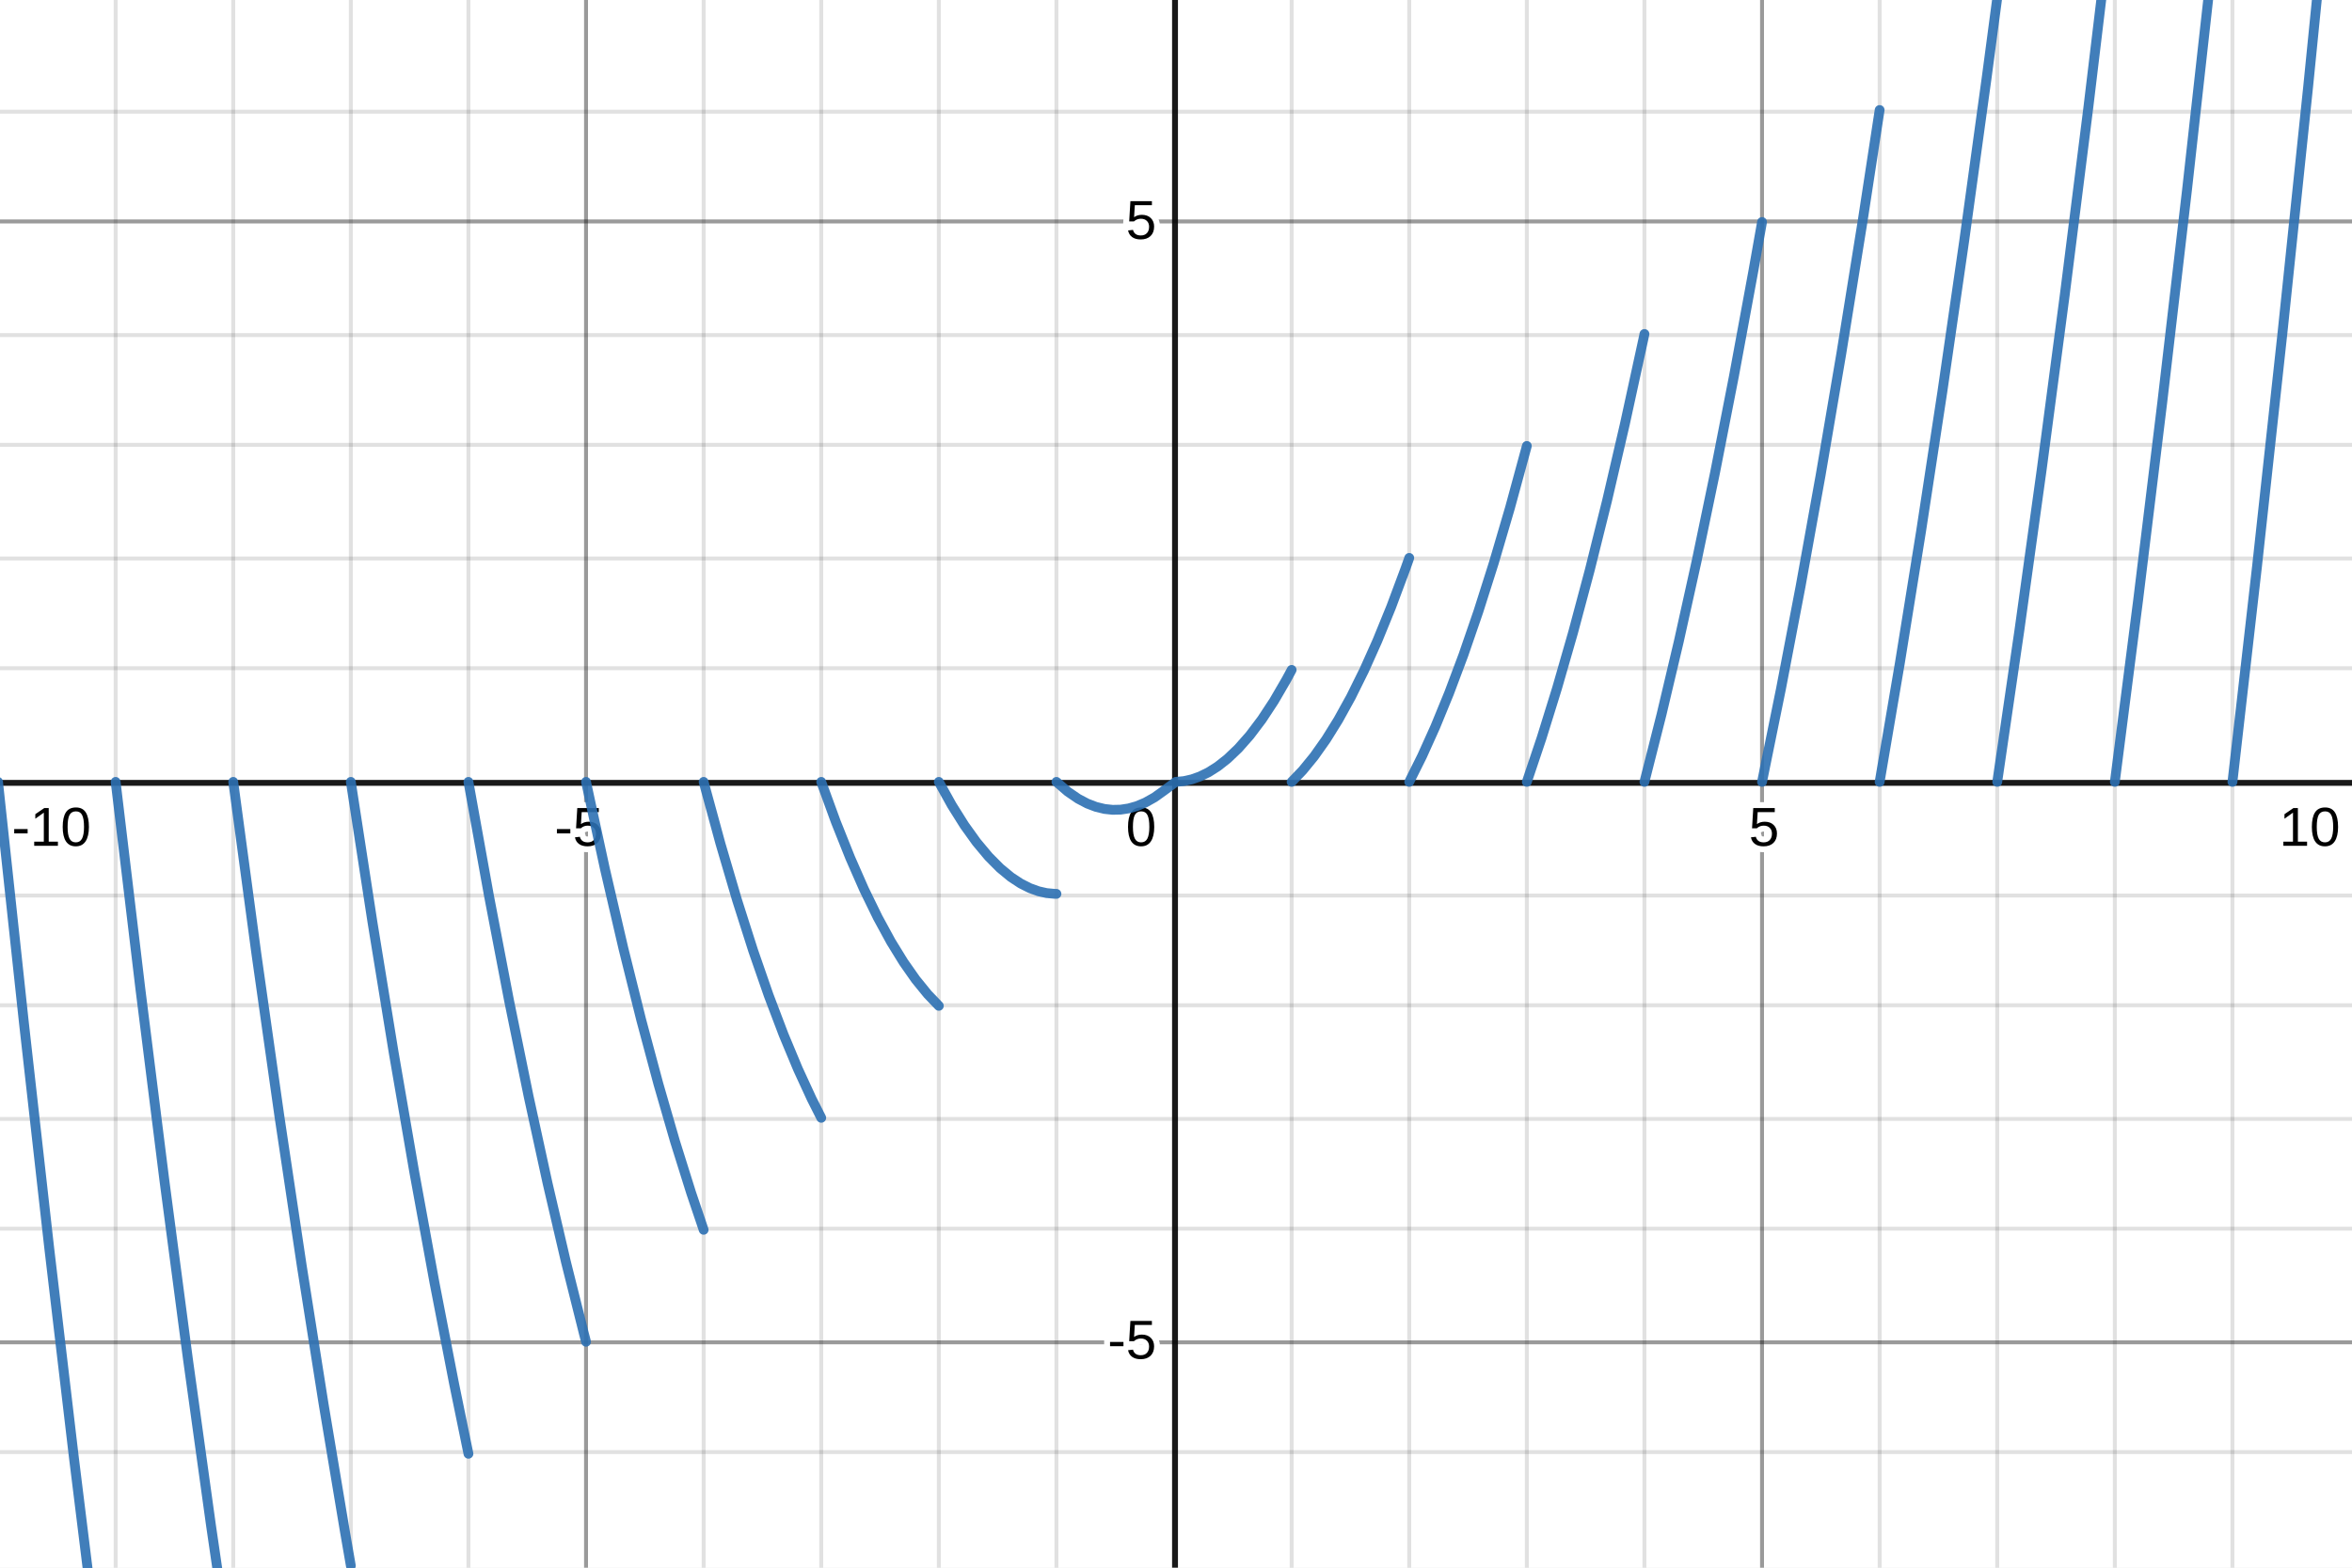
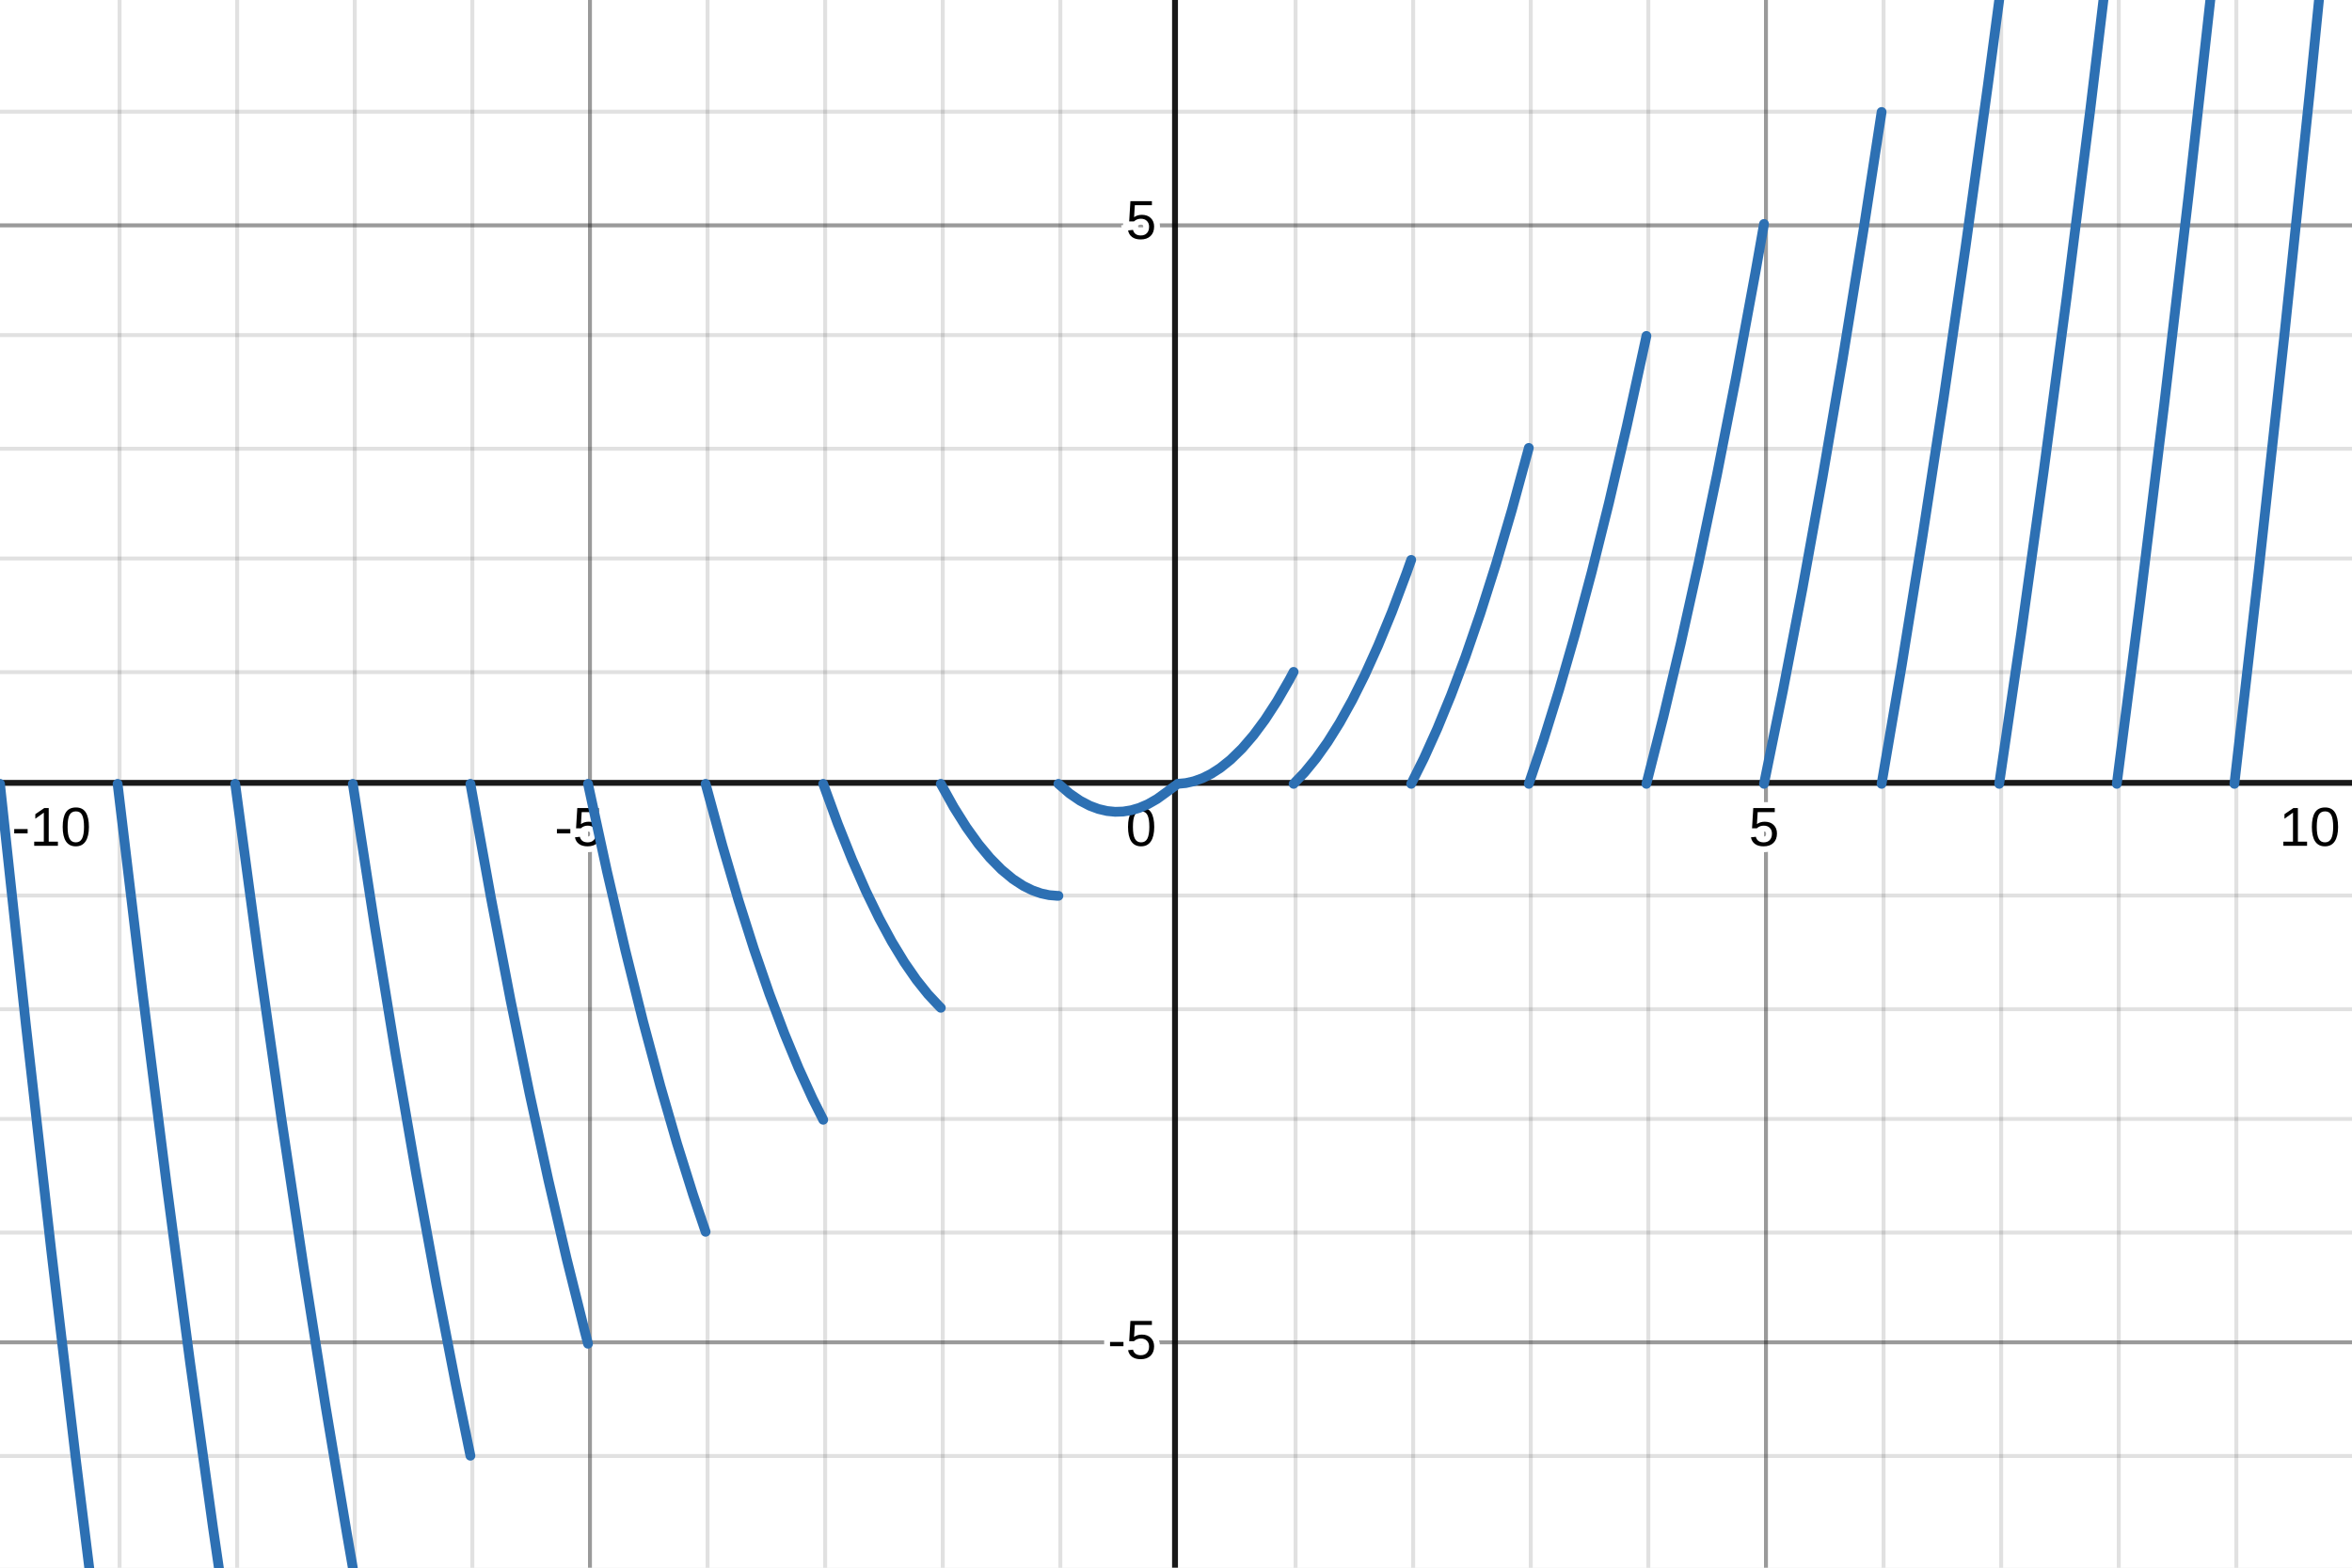
<svg xmlns="http://www.w3.org/2000/svg" version="1.1" width="600" height="400" class="desmos-graph">
  <defs />
  <g transform="scale(1,1)">
-     <g id="background-cbc78bb7">
+     <g id="background-c0d16693">
      <rect fill="white" stroke="none" x="0" y="0" width="600" height="400" class="dcg-svg-background" />
    </g>
-     <g id="background-images-cbc78bb7" />
-     <g id="graphpaper-cbc78bb7">
-       <g id="grid-cbc78bb7">
+     <g id="background-images-c0d16693" />
+     <g id="graphpaper-c0d16693">
+       <g id="grid-c0d16693">
        <g>
-           <path fill="none" stroke="rgb(0,0,0)" class="dcg-svg-minor-gridline" paint-order="fill stroke markers" d=" M -0.5 0 L -0.5 400" stroke-opacity="0.12" stroke-miterlimit="10" stroke-dasharray="" />
-           <path fill="none" stroke="rgb(0,0,0)" class="dcg-svg-minor-gridline" paint-order="fill stroke markers" d=" M 29.5 0 L 29.5 400" stroke-opacity="0.12" stroke-miterlimit="10" stroke-dasharray="" />
-           <path fill="none" stroke="rgb(0,0,0)" class="dcg-svg-minor-gridline" paint-order="fill stroke markers" d=" M 59.5 0 L 59.5 400" stroke-opacity="0.12" stroke-miterlimit="10" stroke-dasharray="" />
-           <path fill="none" stroke="rgb(0,0,0)" class="dcg-svg-minor-gridline" paint-order="fill stroke markers" d=" M 89.5 0 L 89.5 400" stroke-opacity="0.12" stroke-miterlimit="10" stroke-dasharray="" />
-           <path fill="none" stroke="rgb(0,0,0)" class="dcg-svg-minor-gridline" paint-order="fill stroke markers" d=" M 119.5 0 L 119.5 400" stroke-opacity="0.12" stroke-miterlimit="10" stroke-dasharray="" />
-           <path fill="none" stroke="rgb(0,0,0)" class="dcg-svg-minor-gridline" paint-order="fill stroke markers" d=" M 149.5 0 L 149.5 400" stroke-opacity="0.12" stroke-miterlimit="10" stroke-dasharray="" />
-           <path fill="none" stroke="rgb(0,0,0)" class="dcg-svg-minor-gridline" paint-order="fill stroke markers" d=" M 179.5 0 L 179.5 400" stroke-opacity="0.12" stroke-miterlimit="10" stroke-dasharray="" />
-           <path fill="none" stroke="rgb(0,0,0)" class="dcg-svg-minor-gridline" paint-order="fill stroke markers" d=" M 209.5 0 L 209.5 400" stroke-opacity="0.12" stroke-miterlimit="10" stroke-dasharray="" />
-           <path fill="none" stroke="rgb(0,0,0)" class="dcg-svg-minor-gridline" paint-order="fill stroke markers" d=" M 239.5 0 L 239.5 400" stroke-opacity="0.12" stroke-miterlimit="10" stroke-dasharray="" />
-           <path fill="none" stroke="rgb(0,0,0)" class="dcg-svg-minor-gridline" paint-order="fill stroke markers" d=" M 269.5 0 L 269.5 400" stroke-opacity="0.12" stroke-miterlimit="10" stroke-dasharray="" />
-           <path fill="none" stroke="rgb(0,0,0)" class="dcg-svg-minor-gridline" paint-order="fill stroke markers" d=" M 329.5 0 L 329.5 400" stroke-opacity="0.12" stroke-miterlimit="10" stroke-dasharray="" />
-           <path fill="none" stroke="rgb(0,0,0)" class="dcg-svg-minor-gridline" paint-order="fill stroke markers" d=" M 359.5 0 L 359.5 400" stroke-opacity="0.12" stroke-miterlimit="10" stroke-dasharray="" />
-           <path fill="none" stroke="rgb(0,0,0)" class="dcg-svg-minor-gridline" paint-order="fill stroke markers" d=" M 389.5 0 L 389.5 400" stroke-opacity="0.12" stroke-miterlimit="10" stroke-dasharray="" />
-           <path fill="none" stroke="rgb(0,0,0)" class="dcg-svg-minor-gridline" paint-order="fill stroke markers" d=" M 419.5 0 L 419.5 400" stroke-opacity="0.12" stroke-miterlimit="10" stroke-dasharray="" />
-           <path fill="none" stroke="rgb(0,0,0)" class="dcg-svg-minor-gridline" paint-order="fill stroke markers" d=" M 449.5 0 L 449.5 400" stroke-opacity="0.12" stroke-miterlimit="10" stroke-dasharray="" />
-           <path fill="none" stroke="rgb(0,0,0)" class="dcg-svg-minor-gridline" paint-order="fill stroke markers" d=" M 479.5 0 L 479.5 400" stroke-opacity="0.12" stroke-miterlimit="10" stroke-dasharray="" />
-           <path fill="none" stroke="rgb(0,0,0)" class="dcg-svg-minor-gridline" paint-order="fill stroke markers" d=" M 509.5 0 L 509.5 400" stroke-opacity="0.12" stroke-miterlimit="10" stroke-dasharray="" />
-           <path fill="none" stroke="rgb(0,0,0)" class="dcg-svg-minor-gridline" paint-order="fill stroke markers" d=" M 539.5 0 L 539.5 400" stroke-opacity="0.12" stroke-miterlimit="10" stroke-dasharray="" />
-           <path fill="none" stroke="rgb(0,0,0)" class="dcg-svg-minor-gridline" paint-order="fill stroke markers" d=" M 569.5 0 L 569.5 400" stroke-opacity="0.12" stroke-miterlimit="10" stroke-dasharray="" />
-           <path fill="none" stroke="rgb(0,0,0)" class="dcg-svg-minor-gridline" paint-order="fill stroke markers" d=" M 0 370.5 L 600 370.5" stroke-opacity="0.12" stroke-miterlimit="10" stroke-dasharray="" />
+           <path fill="none" stroke="rgb(0,0,0)" class="dcg-svg-minor-gridline" paint-order="fill stroke markers" d=" M 30.5 0 L 30.5 400" stroke-opacity="0.12" stroke-miterlimit="10" stroke-dasharray="" />
+           <path fill="none" stroke="rgb(0,0,0)" class="dcg-svg-minor-gridline" paint-order="fill stroke markers" d=" M 60.5 0 L 60.5 400" stroke-opacity="0.12" stroke-miterlimit="10" stroke-dasharray="" />
+           <path fill="none" stroke="rgb(0,0,0)" class="dcg-svg-minor-gridline" paint-order="fill stroke markers" d=" M 90.5 0 L 90.5 400" stroke-opacity="0.12" stroke-miterlimit="10" stroke-dasharray="" />
+           <path fill="none" stroke="rgb(0,0,0)" class="dcg-svg-minor-gridline" paint-order="fill stroke markers" d=" M 120.5 0 L 120.5 400" stroke-opacity="0.12" stroke-miterlimit="10" stroke-dasharray="" />
+           <path fill="none" stroke="rgb(0,0,0)" class="dcg-svg-minor-gridline" paint-order="fill stroke markers" d=" M 150.5 0 L 150.5 400" stroke-opacity="0.12" stroke-miterlimit="10" stroke-dasharray="" />
+           <path fill="none" stroke="rgb(0,0,0)" class="dcg-svg-minor-gridline" paint-order="fill stroke markers" d=" M 180.5 0 L 180.5 400" stroke-opacity="0.12" stroke-miterlimit="10" stroke-dasharray="" />
+           <path fill="none" stroke="rgb(0,0,0)" class="dcg-svg-minor-gridline" paint-order="fill stroke markers" d=" M 210.5 0 L 210.5 400" stroke-opacity="0.12" stroke-miterlimit="10" stroke-dasharray="" />
+           <path fill="none" stroke="rgb(0,0,0)" class="dcg-svg-minor-gridline" paint-order="fill stroke markers" d=" M 240.5 0 L 240.5 400" stroke-opacity="0.12" stroke-miterlimit="10" stroke-dasharray="" />
+           <path fill="none" stroke="rgb(0,0,0)" class="dcg-svg-minor-gridline" paint-order="fill stroke markers" d=" M 270.5 0 L 270.5 400" stroke-opacity="0.12" stroke-miterlimit="10" stroke-dasharray="" />
+           <path fill="none" stroke="rgb(0,0,0)" class="dcg-svg-minor-gridline" paint-order="fill stroke markers" d=" M 330.5 0 L 330.5 400" stroke-opacity="0.12" stroke-miterlimit="10" stroke-dasharray="" />
+           <path fill="none" stroke="rgb(0,0,0)" class="dcg-svg-minor-gridline" paint-order="fill stroke markers" d=" M 360.5 0 L 360.5 400" stroke-opacity="0.12" stroke-miterlimit="10" stroke-dasharray="" />
+           <path fill="none" stroke="rgb(0,0,0)" class="dcg-svg-minor-gridline" paint-order="fill stroke markers" d=" M 390.5 0 L 390.5 400" stroke-opacity="0.12" stroke-miterlimit="10" stroke-dasharray="" />
+           <path fill="none" stroke="rgb(0,0,0)" class="dcg-svg-minor-gridline" paint-order="fill stroke markers" d=" M 420.5 0 L 420.5 400" stroke-opacity="0.12" stroke-miterlimit="10" stroke-dasharray="" />
+           <path fill="none" stroke="rgb(0,0,0)" class="dcg-svg-minor-gridline" paint-order="fill stroke markers" d=" M 450.5 0 L 450.5 400" stroke-opacity="0.12" stroke-miterlimit="10" stroke-dasharray="" />
+           <path fill="none" stroke="rgb(0,0,0)" class="dcg-svg-minor-gridline" paint-order="fill stroke markers" d=" M 480.5 0 L 480.5 400" stroke-opacity="0.12" stroke-miterlimit="10" stroke-dasharray="" />
+           <path fill="none" stroke="rgb(0,0,0)" class="dcg-svg-minor-gridline" paint-order="fill stroke markers" d=" M 510.5 0 L 510.5 400" stroke-opacity="0.12" stroke-miterlimit="10" stroke-dasharray="" />
+           <path fill="none" stroke="rgb(0,0,0)" class="dcg-svg-minor-gridline" paint-order="fill stroke markers" d=" M 540.5 0 L 540.5 400" stroke-opacity="0.12" stroke-miterlimit="10" stroke-dasharray="" />
+           <path fill="none" stroke="rgb(0,0,0)" class="dcg-svg-minor-gridline" paint-order="fill stroke markers" d=" M 570.5 0 L 570.5 400" stroke-opacity="0.12" stroke-miterlimit="10" stroke-dasharray="" />
+           <path fill="none" stroke="rgb(0,0,0)" class="dcg-svg-minor-gridline" paint-order="fill stroke markers" d=" M 0 371.5 L 600 371.5" stroke-opacity="0.12" stroke-miterlimit="10" stroke-dasharray="" />
          <path fill="none" stroke="rgb(0,0,0)" class="dcg-svg-minor-gridline" paint-order="fill stroke markers" d=" M 0 342.5 L 600 342.5" stroke-opacity="0.12" stroke-miterlimit="10" stroke-dasharray="" />
-           <path fill="none" stroke="rgb(0,0,0)" class="dcg-svg-minor-gridline" paint-order="fill stroke markers" d=" M 0 313.5 L 600 313.5" stroke-opacity="0.12" stroke-miterlimit="10" stroke-dasharray="" />
+           <path fill="none" stroke="rgb(0,0,0)" class="dcg-svg-minor-gridline" paint-order="fill stroke markers" d=" M 0 314.5 L 600 314.5" stroke-opacity="0.12" stroke-miterlimit="10" stroke-dasharray="" />
          <path fill="none" stroke="rgb(0,0,0)" class="dcg-svg-minor-gridline" paint-order="fill stroke markers" d=" M 0 285.5 L 600 285.5" stroke-opacity="0.12" stroke-miterlimit="10" stroke-dasharray="" />
-           <path fill="none" stroke="rgb(0,0,0)" class="dcg-svg-minor-gridline" paint-order="fill stroke markers" d=" M 0 256.5 L 600 256.5" stroke-opacity="0.12" stroke-miterlimit="10" stroke-dasharray="" />
+           <path fill="none" stroke="rgb(0,0,0)" class="dcg-svg-minor-gridline" paint-order="fill stroke markers" d=" M 0 257.5 L 600 257.5" stroke-opacity="0.12" stroke-miterlimit="10" stroke-dasharray="" />
          <path fill="none" stroke="rgb(0,0,0)" class="dcg-svg-minor-gridline" paint-order="fill stroke markers" d=" M 0 228.5 L 600 228.5" stroke-opacity="0.12" stroke-miterlimit="10" stroke-dasharray="" />
-           <path fill="none" stroke="rgb(0,0,0)" class="dcg-svg-minor-gridline" paint-order="fill stroke markers" d=" M 0 170.5 L 600 170.5" stroke-opacity="0.12" stroke-miterlimit="10" stroke-dasharray="" />
+           <path fill="none" stroke="rgb(0,0,0)" class="dcg-svg-minor-gridline" paint-order="fill stroke markers" d=" M 0 171.5 L 600 171.5" stroke-opacity="0.12" stroke-miterlimit="10" stroke-dasharray="" />
          <path fill="none" stroke="rgb(0,0,0)" class="dcg-svg-minor-gridline" paint-order="fill stroke markers" d=" M 0 142.5 L 600 142.5" stroke-opacity="0.12" stroke-miterlimit="10" stroke-dasharray="" />
-           <path fill="none" stroke="rgb(0,0,0)" class="dcg-svg-minor-gridline" paint-order="fill stroke markers" d=" M 0 113.5 L 600 113.5" stroke-opacity="0.12" stroke-miterlimit="10" stroke-dasharray="" />
+           <path fill="none" stroke="rgb(0,0,0)" class="dcg-svg-minor-gridline" paint-order="fill stroke markers" d=" M 0 114.5 L 600 114.5" stroke-opacity="0.12" stroke-miterlimit="10" stroke-dasharray="" />
          <path fill="none" stroke="rgb(0,0,0)" class="dcg-svg-minor-gridline" paint-order="fill stroke markers" d=" M 0 85.5 L 600 85.5" stroke-opacity="0.12" stroke-miterlimit="10" stroke-dasharray="" />
-           <path fill="none" stroke="rgb(0,0,0)" class="dcg-svg-minor-gridline" paint-order="fill stroke markers" d=" M 0 56.5 L 600 56.5" stroke-opacity="0.12" stroke-miterlimit="10" stroke-dasharray="" />
+           <path fill="none" stroke="rgb(0,0,0)" class="dcg-svg-minor-gridline" paint-order="fill stroke markers" d=" M 0 57.5 L 600 57.5" stroke-opacity="0.12" stroke-miterlimit="10" stroke-dasharray="" />
          <path fill="none" stroke="rgb(0,0,0)" class="dcg-svg-minor-gridline" paint-order="fill stroke markers" d=" M 0 28.5 L 600 28.5" stroke-opacity="0.12" stroke-miterlimit="10" stroke-dasharray="" />
-           <path fill="none" stroke="rgb(0,0,0)" class="dcg-svg-minor-gridline" paint-order="fill stroke markers" d=" M 0 -0.5 L 600 -0.5" stroke-opacity="0.12" stroke-miterlimit="10" stroke-dasharray="" />
-           <path fill="none" stroke="rgb(0,0,0)" class="dcg-svg-major-gridline" paint-order="fill stroke markers" d=" M -0.5 0 L -0.5 400" stroke-opacity="0.318" stroke-miterlimit="10" stroke-dasharray="" />
-           <path fill="none" stroke="rgb(0,0,0)" class="dcg-svg-major-gridline" paint-order="fill stroke markers" d=" M 149.5 0 L 149.5 400" stroke-opacity="0.318" stroke-miterlimit="10" stroke-dasharray="" />
-           <path fill="none" stroke="rgb(0,0,0)" class="dcg-svg-major-gridline" paint-order="fill stroke markers" d=" M 449.5 0 L 449.5 400" stroke-opacity="0.318" stroke-miterlimit="10" stroke-dasharray="" />
+           <path fill="none" stroke="rgb(0,0,0)" class="dcg-svg-major-gridline" paint-order="fill stroke markers" d=" M 150.5 0 L 150.5 400" stroke-opacity="0.318" stroke-miterlimit="10" stroke-dasharray="" />
+           <path fill="none" stroke="rgb(0,0,0)" class="dcg-svg-major-gridline" paint-order="fill stroke markers" d=" M 450.5 0 L 450.5 400" stroke-opacity="0.318" stroke-miterlimit="10" stroke-dasharray="" />
          <path fill="none" stroke="rgb(0,0,0)" class="dcg-svg-major-gridline" paint-order="fill stroke markers" d=" M 0 342.5 L 600 342.5" stroke-opacity="0.318" stroke-miterlimit="10" stroke-dasharray="" />
-           <path fill="none" stroke="rgb(0,0,0)" class="dcg-svg-major-gridline" paint-order="fill stroke markers" d=" M 0 56.5 L 600 56.5" stroke-opacity="0.318" stroke-miterlimit="10" stroke-dasharray="" />
+           <path fill="none" stroke="rgb(0,0,0)" class="dcg-svg-major-gridline" paint-order="fill stroke markers" d=" M 0 57.5 L 600 57.5" stroke-opacity="0.318" stroke-miterlimit="10" stroke-dasharray="" />
        </g>
      </g>
-       <g id="axis-cbc78bb7">
-         <g id="yaxis-cbc78bb7">
-           <path fill="none" stroke="rgb(0,0,0)" class="dcg-svg-axis-line" paint-order="fill stroke markers" d=" M 299.75 0 L 299.75 400" stroke-opacity="0.9" stroke-miterlimit="10" stroke-width="1.5" stroke-dasharray="" />
+       <g id="axis-c0d16693">
+         <g id="yaxis-c0d16693">
+           <g>
+             <path fill="none" stroke="rgb(0,0,0)" class="dcg-svg-axis-line" paint-order="fill stroke markers" d=" M 299.75 0 L 299.75 400" stroke-opacity="0.9" stroke-miterlimit="10" stroke-width="1.5" stroke-dasharray="" />
+           </g>
        </g>
-         <g id="xaxis-cbc78bb7">
-           <path fill="none" stroke="rgb(0,0,0)" class="dcg-svg-axis-line" paint-order="fill stroke markers" d=" M 0 199.75 L 600 199.75" stroke-opacity="0.9" stroke-miterlimit="10" stroke-width="1.5" stroke-dasharray="" />
+         <g id="xaxis-c0d16693">
+           <g>
+             <path fill="none" stroke="rgb(0,0,0)" class="dcg-svg-axis-line" paint-order="fill stroke markers" d=" M 0 199.75 L 600 199.75" stroke-opacity="0.9" stroke-miterlimit="10" stroke-width="1.5" stroke-dasharray="" />
+           </g>
        </g>
        <g>
          <g class="dcg-svg-axis-value">
            <text fill="none" stroke="#ffffff" font-family="Arial" font-size="14px" font-style="normal" font-weight="normal" text-decoration="normal" x="291.107" y="215.808" text-anchor="middle" stroke-miterlimit="2" stroke-width="3" stroke-dasharray="">0</text>
            <text fill="#000000" stroke="none" font-family="Arial" font-size="14px" font-style="normal" font-weight="normal" text-decoration="normal" x="291.107" y="215.808" text-anchor="middle">0</text>
          </g>
          <g class="dcg-svg-axis-value dcg-svg-offcenter-axis-value">
            <text fill="none" stroke="#ffffff" font-family="Arial" font-size="14px" font-style="normal" font-weight="normal" text-decoration="normal" x="13.117" y="215.808" text-anchor="middle" stroke-miterlimit="2" stroke-width="3" stroke-dasharray="">-10</text>
            <text fill="#000000" stroke="none" font-family="Arial" font-size="14px" font-style="normal" font-weight="normal" text-decoration="normal" x="13.117" y="215.808" text-anchor="middle">-10</text>
          </g>
          <g class="dcg-svg-axis-value">
            <text fill="none" stroke="#ffffff" font-family="Arial" font-size="14px" font-style="normal" font-weight="normal" text-decoration="normal" x="147.669" y="215.808" text-anchor="middle" stroke-miterlimit="2" stroke-width="3" stroke-dasharray="">-5</text>
            <text fill="#000000" stroke="none" font-family="Arial" font-size="14px" font-style="normal" font-weight="normal" text-decoration="normal" x="147.669" y="215.808" text-anchor="middle">-5</text>
          </g>
          <g class="dcg-svg-axis-value">
            <text fill="none" stroke="#ffffff" font-family="Arial" font-size="14px" font-style="normal" font-weight="normal" text-decoration="normal" x="450" y="215.808" text-anchor="middle" stroke-miterlimit="2" stroke-width="3" stroke-dasharray="">5</text>
            <text fill="#000000" stroke="none" font-family="Arial" font-size="14px" font-style="normal" font-weight="normal" text-decoration="normal" x="450" y="215.808" text-anchor="middle">5</text>
          </g>
          <g class="dcg-svg-axis-value dcg-svg-offcenter-axis-value">
            <text fill="none" stroke="#ffffff" font-family="Arial" font-size="14px" font-style="normal" font-weight="normal" text-decoration="normal" x="589.214" y="215.808" text-anchor="middle" stroke-miterlimit="2" stroke-width="3" stroke-dasharray="">10</text>
            <text fill="#000000" stroke="none" font-family="Arial" font-size="14px" font-style="normal" font-weight="normal" text-decoration="normal" x="589.214" y="215.808" text-anchor="middle">10</text>
          </g>
          <g class="dcg-svg-axis-value">
            <text fill="none" stroke="#ffffff" font-family="Arial" font-size="14px" font-style="normal" font-weight="normal" text-decoration="normal" x="288.776" y="346.665" text-anchor="middle" stroke-miterlimit="2" stroke-width="3" stroke-dasharray="">-5</text>
            <text fill="#000000" stroke="none" font-family="Arial" font-size="14px" font-style="normal" font-weight="normal" text-decoration="normal" x="288.776" y="346.665" text-anchor="middle">-5</text>
          </g>
          <g class="dcg-svg-axis-value">
            <text fill="none" stroke="#ffffff" font-family="Arial" font-size="14px" font-style="normal" font-weight="normal" text-decoration="normal" x="291.107" y="60.951" text-anchor="middle" stroke-miterlimit="2" stroke-width="3" stroke-dasharray="">5</text>
            <text fill="#000000" stroke="none" font-family="Arial" font-size="14px" font-style="normal" font-weight="normal" text-decoration="normal" x="291.107" y="60.951" text-anchor="middle">5</text>
          </g>
        </g>
      </g>
    </g>
-     <g id="expressions-cbc78bb7">
-       <g id="sketch-cbc78bb7">
+     <g id="expressions-c0d16693">
+       <g id="sketch-c0d16693">
        <path fill="#2d70b3" stroke="none" paint-order="stroke fill markers" d="" fill-opacity="0.4" />
        <g>
-           <path fill="none" stroke="#2d70b3" class="dcg-svg-curve" paint-order="fill stroke markers" d=" M -0.5 199.5 L -0.5 199.5 L 6.092 260.9 L 12.537 318.267 L 18.836 371.783 L 23.001 405.5" stroke-linecap="round" stroke-linejoin="round" stroke-miterlimit="10" stroke-width="2.5" stroke-opacity="0.9" stroke-dasharray="" />
+           <path fill="none" stroke="#2d70b3" class="dcg-svg-curve" paint-order="fill stroke markers" d=" M 0 200 L 0 200 L 6.592 261.4 L 13.037 318.767 L 19.336 372.283 L 23.436 405.5" stroke-linecap="round" stroke-linejoin="round" stroke-miterlimit="10" stroke-width="2.5" stroke-dasharray="" />
        </g>
        <g>
-           <path fill="none" stroke="#2d70b3" class="dcg-svg-curve" paint-order="fill stroke markers" d=" M 29.5 199.5 L 29.5 199.5 L 35.828 252.47 L 41.98 301.531 L 47.986 347.105 L 53.846 389.361 L 56.203 405.5" stroke-linecap="round" stroke-linejoin="round" stroke-miterlimit="10" stroke-width="2.5" stroke-opacity="0.9" stroke-dasharray="" />
+           <path fill="none" stroke="#2d70b3" class="dcg-svg-curve" paint-order="fill stroke markers" d=" M 30 200 L 30 200 L 36.328 252.97 L 42.48 302.031 L 48.486 347.605 L 54.346 389.861 L 56.63 405.5" stroke-linecap="round" stroke-linejoin="round" stroke-miterlimit="10" stroke-width="2.5" stroke-dasharray="" />
        </g>
        <g>
-           <path fill="none" stroke="#2d70b3" class="dcg-svg-curve" paint-order="fill stroke markers" d=" M 59.5 199.5 L 59.5 199.5 L 65.418 243.477 L 71.277 284.829 L 76.99 323.048 L 82.557 358.293 L 87.977 390.721 L 89.5 399.5" stroke-linecap="round" stroke-linejoin="round" stroke-miterlimit="10" stroke-width="2.5" stroke-opacity="0.9" stroke-dasharray="" />
+           <path fill="none" stroke="#2d70b3" class="dcg-svg-curve" paint-order="fill stroke markers" d=" M 60 200 L 60 200 L 65.918 243.977 L 71.777 285.329 L 77.49 323.548 L 83.057 358.793 L 88.477 391.221 L 90 400" stroke-linecap="round" stroke-linejoin="round" stroke-miterlimit="10" stroke-width="2.5" stroke-dasharray="" />
        </g>
        <g>
-           <path fill="none" stroke="#2d70b3" class="dcg-svg-curve" paint-order="fill stroke markers" d=" M 89.5 199.5 L 89.5 199.5 L 95.008 235.256 L 100.428 268.561 L 105.701 299.175 L 110.828 327.247 L 115.809 352.918 L 119.5 370.929" stroke-linecap="round" stroke-linejoin="round" stroke-miterlimit="10" stroke-width="2.5" stroke-opacity="0.9" stroke-dasharray="" />
+           <path fill="none" stroke="#2d70b3" class="dcg-svg-curve" paint-order="fill stroke markers" d=" M 90 200 L 90 200 L 95.508 235.756 L 100.928 269.061 L 106.201 299.675 L 111.328 327.747 L 116.309 353.418 L 120 371.429" stroke-linecap="round" stroke-linejoin="round" stroke-miterlimit="10" stroke-width="2.5" stroke-dasharray="" />
        </g>
        <g>
-           <path fill="none" stroke="#2d70b3" class="dcg-svg-curve" paint-order="fill stroke markers" d=" M 119.5 199.5 L 119.5 199.5 L 124.744 228.593 L 129.871 255.349 L 134.852 279.742 L 139.686 301.911 L 144.373 321.991 L 148.914 340.114 L 149.5 342.357" stroke-linecap="round" stroke-linejoin="round" stroke-miterlimit="10" stroke-width="2.5" stroke-opacity="0.9" stroke-dasharray="" />
+           <path fill="none" stroke="#2d70b3" class="dcg-svg-curve" paint-order="fill stroke markers" d=" M 120 200 L 120 200 L 125.244 229.093 L 130.225 255.108 L 135.059 278.85 L 139.893 301.11 L 144.58 321.277 L 149.121 339.484 L 150 342.857" stroke-linecap="round" stroke-linejoin="round" stroke-miterlimit="10" stroke-width="2.5" stroke-dasharray="" />
        </g>
        <g>
-           <path fill="none" stroke="#2d70b3" class="dcg-svg-curve" paint-order="fill stroke markers" d=" M 149.5 199.5 L 149.5 199.5 L 154.334 221.777 L 159.021 241.962 L 163.562 260.186 L 167.957 276.576 L 172.205 291.254 L 176.307 304.338 L 179.5 313.786" stroke-linecap="round" stroke-linejoin="round" stroke-miterlimit="10" stroke-width="2.5" stroke-opacity="0.9" stroke-dasharray="" />
+           <path fill="none" stroke="#2d70b3" class="dcg-svg-curve" paint-order="fill stroke markers" d=" M 150 200 L 150 200 L 154.834 222.277 L 159.521 242.462 L 164.062 260.686 L 168.457 277.076 L 172.705 291.754 L 176.807 304.838 L 180 314.286" stroke-linecap="round" stroke-linejoin="round" stroke-miterlimit="10" stroke-width="2.5" stroke-dasharray="" />
        </g>
        <g>
-           <path fill="none" stroke="#2d70b3" class="dcg-svg-curve" paint-order="fill stroke markers" d=" M 179.5 199.5 L 179.5 199.5 L 183.777 215.214 L 188.025 229.67 L 192.127 242.541 L 196.082 253.941 L 199.891 263.979 L 203.553 272.763 L 207.068 280.395 L 209.5 285.214" stroke-linecap="round" stroke-linejoin="round" stroke-miterlimit="10" stroke-width="2.5" stroke-opacity="0.9" stroke-dasharray="" />
+           <path fill="none" stroke="#2d70b3" class="dcg-svg-curve" paint-order="fill stroke markers" d=" M 180 200 L 180 200 L 184.277 215.714 L 188.379 229.691 L 192.334 242.157 L 196.289 253.63 L 200.098 263.74 L 203.76 272.592 L 207.275 280.289 L 210 285.714" stroke-linecap="round" stroke-linejoin="round" stroke-miterlimit="10" stroke-width="2.5" stroke-dasharray="" />
        </g>
        <g>
-           <path fill="none" stroke="#2d70b3" class="dcg-svg-curve" paint-order="fill stroke markers" d=" M 209.5 199.5 L 209.5 199.5 L 213.221 209.691 L 216.883 218.863 L 220.398 226.868 L 223.914 234.087 L 227.283 240.27 L 230.506 245.509 L 233.582 249.895 L 236.658 253.68 L 239.5 256.643" stroke-linecap="round" stroke-linejoin="round" stroke-miterlimit="10" stroke-width="2.5" stroke-opacity="0.9" stroke-dasharray="" />
+           <path fill="none" stroke="#2d70b3" class="dcg-svg-curve" paint-order="fill stroke markers" d=" M 210 200 L 210 200 L 213.721 210.191 L 217.383 219.363 L 220.898 227.368 L 224.268 234.302 L 227.49 240.261 L 230.713 245.56 L 233.789 250.003 L 236.719 253.676 L 239.648 256.804 L 240 257.143" stroke-linecap="round" stroke-linejoin="round" stroke-miterlimit="10" stroke-width="2.5" stroke-dasharray="" />
        </g>
        <g>
-           <path fill="none" stroke="#2d70b3" class="dcg-svg-curve" paint-order="fill stroke markers" d=" M 239.5 199.5 L 239.5 199.5 L 242.811 205.458 L 246.033 210.589 L 249.109 214.872 L 252.186 218.554 L 255.115 221.502 L 257.898 223.799 L 260.389 225.436 L 262.732 226.617 L 264.93 227.408 L 266.98 227.87 L 269.031 228.064 L 269.5 228.071" stroke-linecap="round" stroke-linejoin="round" stroke-miterlimit="10" stroke-width="2.5" stroke-opacity="0.9" stroke-dasharray="" />
+           <path fill="none" stroke="#2d70b3" class="dcg-svg-curve" paint-order="fill stroke markers" d=" M 240 200 L 240 200 L 243.311 205.958 L 246.533 211.089 L 249.609 215.372 L 252.539 218.893 L 255.469 221.868 L 258.398 224.299 L 261.035 226.02 L 263.379 227.18 L 265.576 227.95 L 267.627 228.393 L 269.678 228.568 L 270 228.571" stroke-linecap="round" stroke-linejoin="round" stroke-miterlimit="10" stroke-width="2.5" stroke-dasharray="" />
        </g>
        <g>
-           <path fill="none" stroke="#2d70b3" class="dcg-svg-curve" paint-order="fill stroke markers" d=" M 269.5 199.5 L 269.5 199.5 L 272.4 201.995 L 275.037 203.8 L 277.381 205.034 L 279.578 205.874 L 281.775 206.407 L 283.826 206.628 L 285.877 206.583 L 287.928 206.27 L 289.979 205.69 L 292.176 204.772 L 294.52 203.456 L 297.01 201.675 L 299.939 199.494 L 301.99 199.303 L 304.041 198.845 L 306.092 198.121 L 308.289 197.048 L 310.633 195.565 L 313.123 193.608 L 315.906 190.955 L 318.836 187.631 L 321.912 183.554 L 324.988 178.876 L 328.211 173.331 L 329.5 170.929" stroke-linecap="round" stroke-linejoin="round" stroke-miterlimit="10" stroke-width="2.5" stroke-opacity="0.9" stroke-dasharray="" />
+           <path fill="none" stroke="#2d70b3" class="dcg-svg-curve" paint-order="fill stroke markers" d=" M 270 200 L 270 200 L 272.9 202.495 L 275.537 204.3 L 278.027 205.599 L 280.225 206.419 L 282.422 206.932 L 284.473 207.134 L 286.523 207.069 L 288.574 206.737 L 290.625 206.138 L 292.822 205.2 L 295.166 203.862 L 297.656 202.058 L 300.439 199.994 L 302.49 199.803 L 304.541 199.345 L 306.738 198.559 L 308.936 197.465 L 311.279 195.961 L 313.916 193.852 L 316.846 190.991 L 319.775 187.585 L 322.705 183.634 L 325.781 178.899 L 328.857 173.563 L 330 171.429" stroke-linecap="round" stroke-linejoin="round" stroke-miterlimit="10" stroke-width="2.5" stroke-dasharray="" />
        </g>
        <g>
-           <path fill="none" stroke="#2d70b3" class="dcg-svg-curve" paint-order="fill stroke markers" d=" M 329.5 199.5 L 329.5 199.5 L 332.312 196.57 L 335.242 192.984 L 338.318 188.633 L 341.395 183.68 L 344.617 177.848 L 347.986 171.045 L 351.355 163.521 L 354.871 154.902 L 358.533 145.09 L 359.5 142.357" stroke-linecap="round" stroke-linejoin="round" stroke-miterlimit="10" stroke-width="2.5" stroke-opacity="0.9" stroke-dasharray="" />
+           <path fill="none" stroke="#2d70b3" class="dcg-svg-curve" paint-order="fill stroke markers" d=" M 330 200 L 330 200 L 332.812 197.07 L 335.742 193.484 L 338.672 189.354 L 341.748 184.43 L 344.971 178.627 L 348.193 172.165 L 351.562 164.704 L 355.078 156.151 L 358.74 146.406 L 360 142.857" stroke-linecap="round" stroke-linejoin="round" stroke-miterlimit="10" stroke-width="2.5" stroke-dasharray="" />
        </g>
        <g>
-           <path fill="none" stroke="#2d70b3" class="dcg-svg-curve" paint-order="fill stroke markers" d=" M 359.5 199.5 L 359.5 199.5 L 362.781 192.908 L 366.15 185.429 L 369.666 176.855 L 373.328 167.09 L 377.137 156.032 L 381.092 143.573 L 385.193 129.603 L 389.441 114.009 L 389.5 113.786" stroke-linecap="round" stroke-linejoin="round" stroke-miterlimit="10" stroke-width="2.5" stroke-opacity="0.9" stroke-dasharray="" />
+           <path fill="none" stroke="#2d70b3" class="dcg-svg-curve" paint-order="fill stroke markers" d=" M 360 200 L 360 200 L 363.281 193.408 L 366.65 185.929 L 370.166 177.355 L 373.828 167.59 L 377.637 156.532 L 381.592 144.073 L 385.693 130.103 L 389.795 115.066 L 390 114.286" stroke-linecap="round" stroke-linejoin="round" stroke-miterlimit="10" stroke-width="2.5" stroke-dasharray="" />
        </g>
        <g>
-           <path fill="none" stroke="#2d70b3" class="dcg-svg-curve" paint-order="fill stroke markers" d=" M 389.5 199.5 L 389.5 199.5 L 393.25 188.339 L 397.205 175.601 L 401.307 161.341 L 405.555 145.447 L 409.949 127.798 L 414.49 108.274 L 419.178 86.746 L 419.5 85.214" stroke-linecap="round" stroke-linejoin="round" stroke-miterlimit="10" stroke-width="2.5" stroke-opacity="0.9" stroke-dasharray="" />
+           <path fill="none" stroke="#2d70b3" class="dcg-svg-curve" paint-order="fill stroke markers" d=" M 390 200 L 390 200 L 393.75 188.839 L 397.705 176.101 L 401.807 161.841 L 406.055 145.947 L 410.449 128.298 L 414.99 108.774 L 419.678 87.246 L 420 85.714" stroke-linecap="round" stroke-linejoin="round" stroke-miterlimit="10" stroke-width="2.5" stroke-dasharray="" />
        </g>
        <g>
-           <path fill="none" stroke="#2d70b3" class="dcg-svg-curve" paint-order="fill stroke markers" d=" M 419.5 199.5 L 419.5 199.5 L 423.865 182.266 L 428.26 163.693 L 432.801 143.214 L 437.488 120.701 L 442.322 96.023 L 447.303 69.045 L 449.5 56.643" stroke-linecap="round" stroke-linejoin="round" stroke-miterlimit="10" stroke-width="2.5" stroke-opacity="0.9" stroke-dasharray="" />
+           <path fill="none" stroke="#2d70b3" class="dcg-svg-curve" paint-order="fill stroke markers" d=" M 420 200 L 420 200 L 424.365 182.766 L 428.76 164.193 L 433.301 143.714 L 437.988 121.201 L 442.822 96.523 L 447.803 69.545 L 450 57.143" stroke-linecap="round" stroke-linejoin="round" stroke-miterlimit="10" stroke-width="2.5" stroke-dasharray="" />
        </g>
        <g>
-           <path fill="none" stroke="#2d70b3" class="dcg-svg-curve" paint-order="fill stroke markers" d=" M 449.5 199.5 L 449.5 199.5 L 454.334 175.739 L 459.314 149.707 L 464.441 121.263 L 469.715 90.266 L 475.135 56.568 L 479.5 28.071" stroke-linecap="round" stroke-linejoin="round" stroke-miterlimit="10" stroke-width="2.5" stroke-opacity="0.9" stroke-dasharray="" />
+           <path fill="none" stroke="#2d70b3" class="dcg-svg-curve" paint-order="fill stroke markers" d=" M 450 200 L 450 200 L 454.834 176.239 L 459.814 150.207 L 464.941 121.763 L 470.068 91.651 L 475.342 58.937 L 480 28.571" stroke-linecap="round" stroke-linejoin="round" stroke-miterlimit="10" stroke-width="2.5" stroke-dasharray="" />
        </g>
        <g>
-           <path fill="none" stroke="#2d70b3" class="dcg-svg-curve" paint-order="fill stroke markers" d=" M 479.5 199.5 L 479.5 199.5 L 484.656 169.192 L 490.076 135.514 L 495.496 99.971 L 501.062 61.526 L 506.775 20.023 L 509.5 -0.5" stroke-linecap="round" stroke-linejoin="round" stroke-miterlimit="10" stroke-width="2.5" stroke-opacity="0.9" stroke-dasharray="" />
+           <path fill="none" stroke="#2d70b3" class="dcg-svg-curve" paint-order="fill stroke markers" d=" M 480 200 L 480 200 L 485.156 169.692 L 490.43 136.949 L 495.85 101.456 L 501.416 63.063 L 507.129 21.613 L 510 2.5579538487363607e-13" stroke-linecap="round" stroke-linejoin="round" stroke-miterlimit="10" stroke-width="2.5" stroke-dasharray="" />
        </g>
        <g>
-           <path fill="none" stroke="#2d70b3" class="dcg-svg-curve" paint-order="fill stroke markers" d=" M 509.5 199.5 L 509.5 199.5 L 515.125 160.996 L 520.838 119.833 L 526.697 75.463 L 532.703 27.721 L 536.689 -5.5" stroke-linecap="round" stroke-linejoin="round" stroke-miterlimit="10" stroke-width="2.5" stroke-opacity="0.9" stroke-dasharray="" />
+           <path fill="none" stroke="#2d70b3" class="dcg-svg-curve" paint-order="fill stroke markers" d=" M 510 200 L 510 200 L 515.625 161.496 L 521.338 120.333 L 527.197 75.963 L 533.203 28.221 L 537.249 -5.5" stroke-linecap="round" stroke-linejoin="round" stroke-miterlimit="10" stroke-width="2.5" stroke-dasharray="" />
        </g>
        <g>
-           <path fill="none" stroke="#2d70b3" class="dcg-svg-curve" paint-order="fill stroke markers" d=" M 539.5 199.5 L 539.5 199.5 L 545.447 153.065 L 551.6 102.665 L 557.898 48.575 L 563.912 -5.5" stroke-linecap="round" stroke-linejoin="round" stroke-miterlimit="10" stroke-width="2.5" stroke-opacity="0.9" stroke-dasharray="" />
+           <path fill="none" stroke="#2d70b3" class="dcg-svg-curve" paint-order="fill stroke markers" d=" M 540 200 L 540 200 L 545.947 153.565 L 552.1 103.165 L 558.398 49.075 L 564.468 -5.5" stroke-linecap="round" stroke-linejoin="round" stroke-miterlimit="10" stroke-width="2.5" stroke-dasharray="" />
        </g>
        <g>
-           <path fill="none" stroke="#2d70b3" class="dcg-svg-curve" paint-order="fill stroke markers" d=" M 569.5 199.5 L 569.5 199.5 L 575.77 144.513 L 582.215 85.383 L 588.807 22.181 L 591.572 -5.5" stroke-linecap="round" stroke-linejoin="round" stroke-miterlimit="10" stroke-width="2.5" stroke-opacity="0.9" stroke-dasharray="" />
+           <path fill="none" stroke="#2d70b3" class="dcg-svg-curve" paint-order="fill stroke markers" d=" M 570 200 L 570 200 L 576.27 145.013 L 582.715 85.883 L 589.307 22.681 L 592.122 -5.5" stroke-linecap="round" stroke-linejoin="round" stroke-miterlimit="10" stroke-width="2.5" stroke-dasharray="" />
        </g>
      </g>
    </g>
-     <g id="labels-cbc78bb7" />
+     <g id="labels-c0d16693" />
  </g>
</svg>
